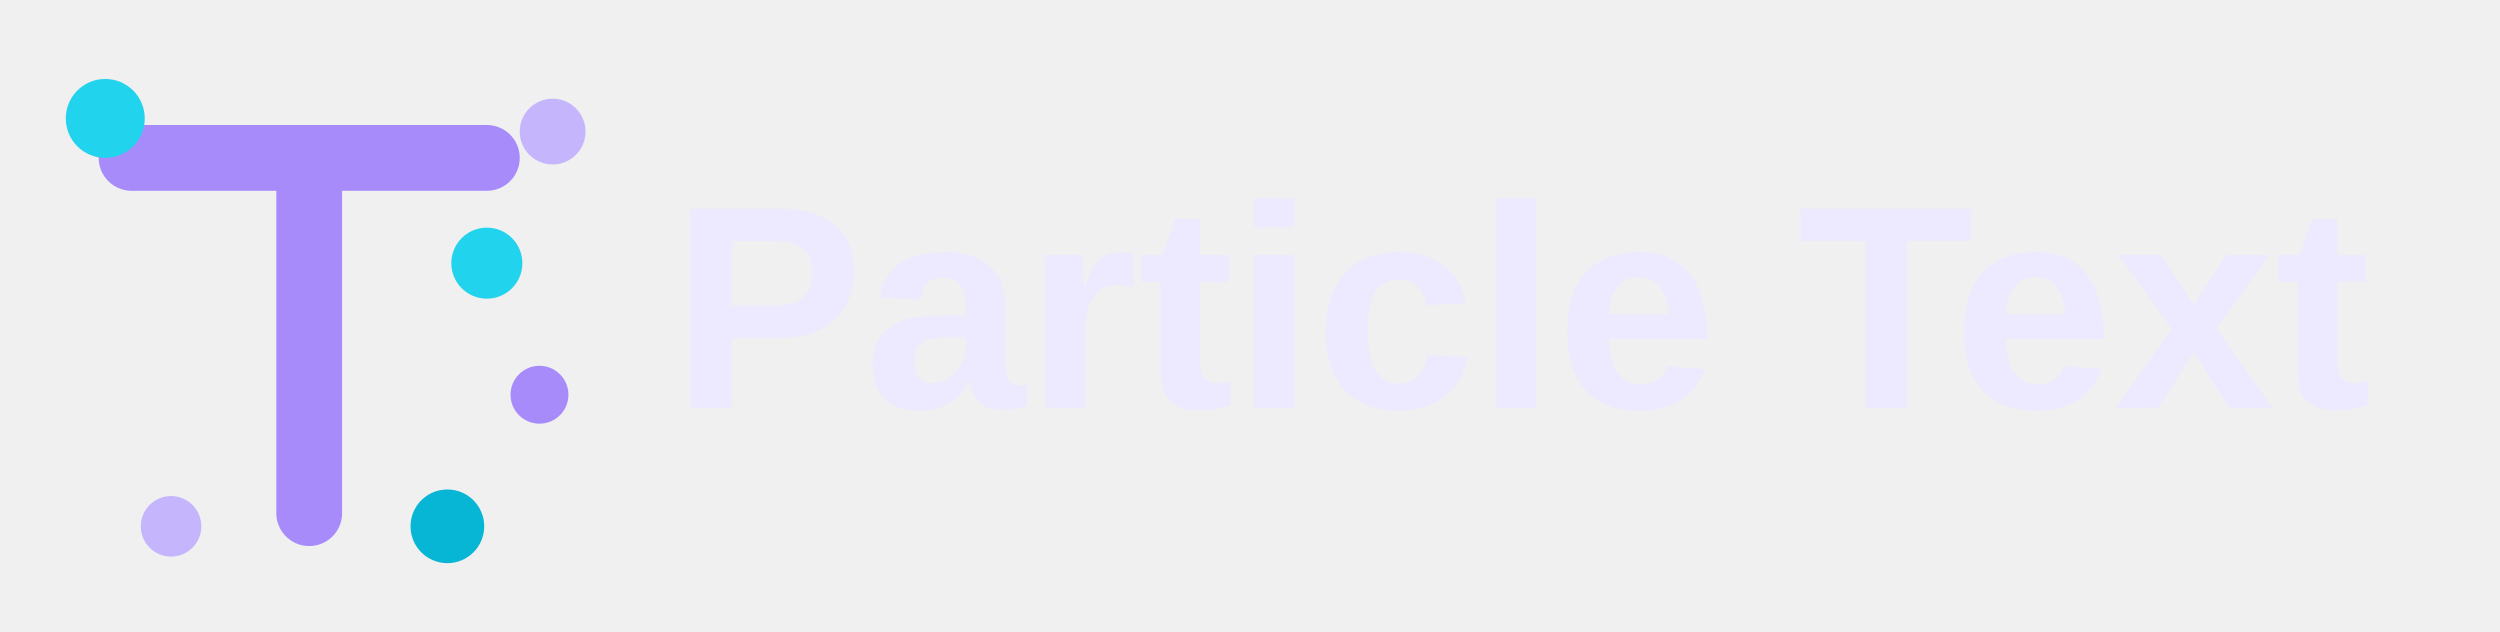
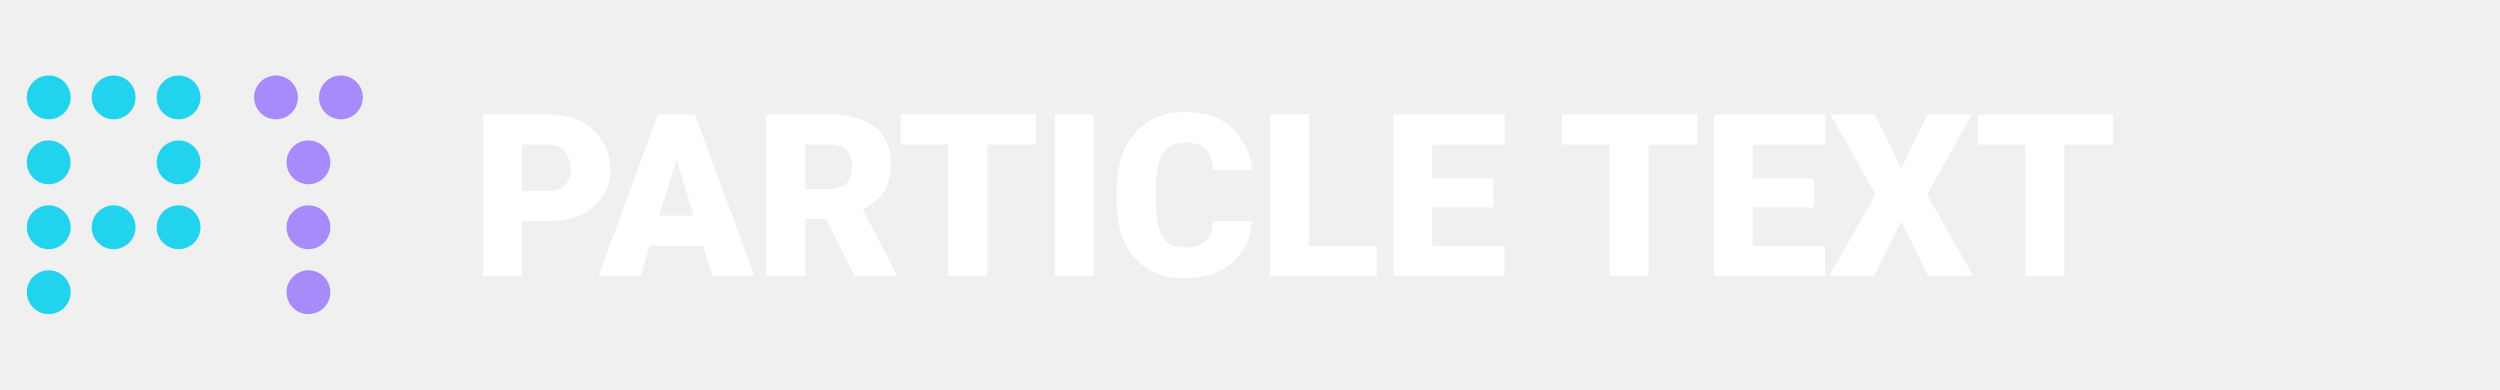
- <svg xmlns="http://www.w3.org/2000/svg" viewBox="0 0 190 48">
-   <g transform="translate(2 2)">
-     <path d="M8 10H35M21.5 10V37" stroke="#A78BFA" stroke-width="5" stroke-linecap="round" />
-     <circle cx="6" cy="7" r="3" fill="#22D3EE" />
-     <circle cx="40" cy="8" r="2.5" fill="#C4B5FD" />
-     <circle cx="35" cy="18" r="2.7" fill="#22D3EE" />
-     <circle cx="39" cy="28" r="2.2" fill="#A78BFA" />
-     <circle cx="32" cy="38" r="2.8" fill="#06B6D4" />
-     <circle cx="11" cy="38" r="2.3" fill="#C4B5FD" />
+ <svg xmlns="http://www.w3.org/2000/svg" viewBox="0 0 154 24" width="154" height="24">
+   <g fill="#22D3EE">
+     <circle cx="3" cy="6" r="1.35" />
+     <circle cx="7" cy="6" r="1.35" />
+     <circle cx="11" cy="6" r="1.35" />
+     <circle cx="3" cy="10" r="1.35" />
+     <circle cx="11" cy="10" r="1.35" />
+     <circle cx="3" cy="14" r="1.35" />
+     <circle cx="7" cy="14" r="1.35" />
+     <circle cx="11" cy="14" r="1.35" />
+     <circle cx="3" cy="18" r="1.35" />
  </g>
-   <text x="51" y="31" font-family="Poppins,Arial,sans-serif" font-size="22" font-weight="600" fill="#EDE9FE">Particle Text</text>
+   <g fill="#A78BFA">
+     <circle cx="17" cy="6" r="1.35" />
+     <circle cx="21" cy="6" r="1.35" />
+     <circle cx="19" cy="10" r="1.35" />
+     <circle cx="19" cy="14" r="1.35" />
+     <circle cx="19" cy="18" r="1.35" />
+   </g>
+   <text x="29" y="17" fill="#FFFFFF" font-family="system-ui, -apple-system, 'Segoe UI', Roboto, sans-serif" font-weight="800" font-size="14">PARTICLE TEXT</text>
</svg>
